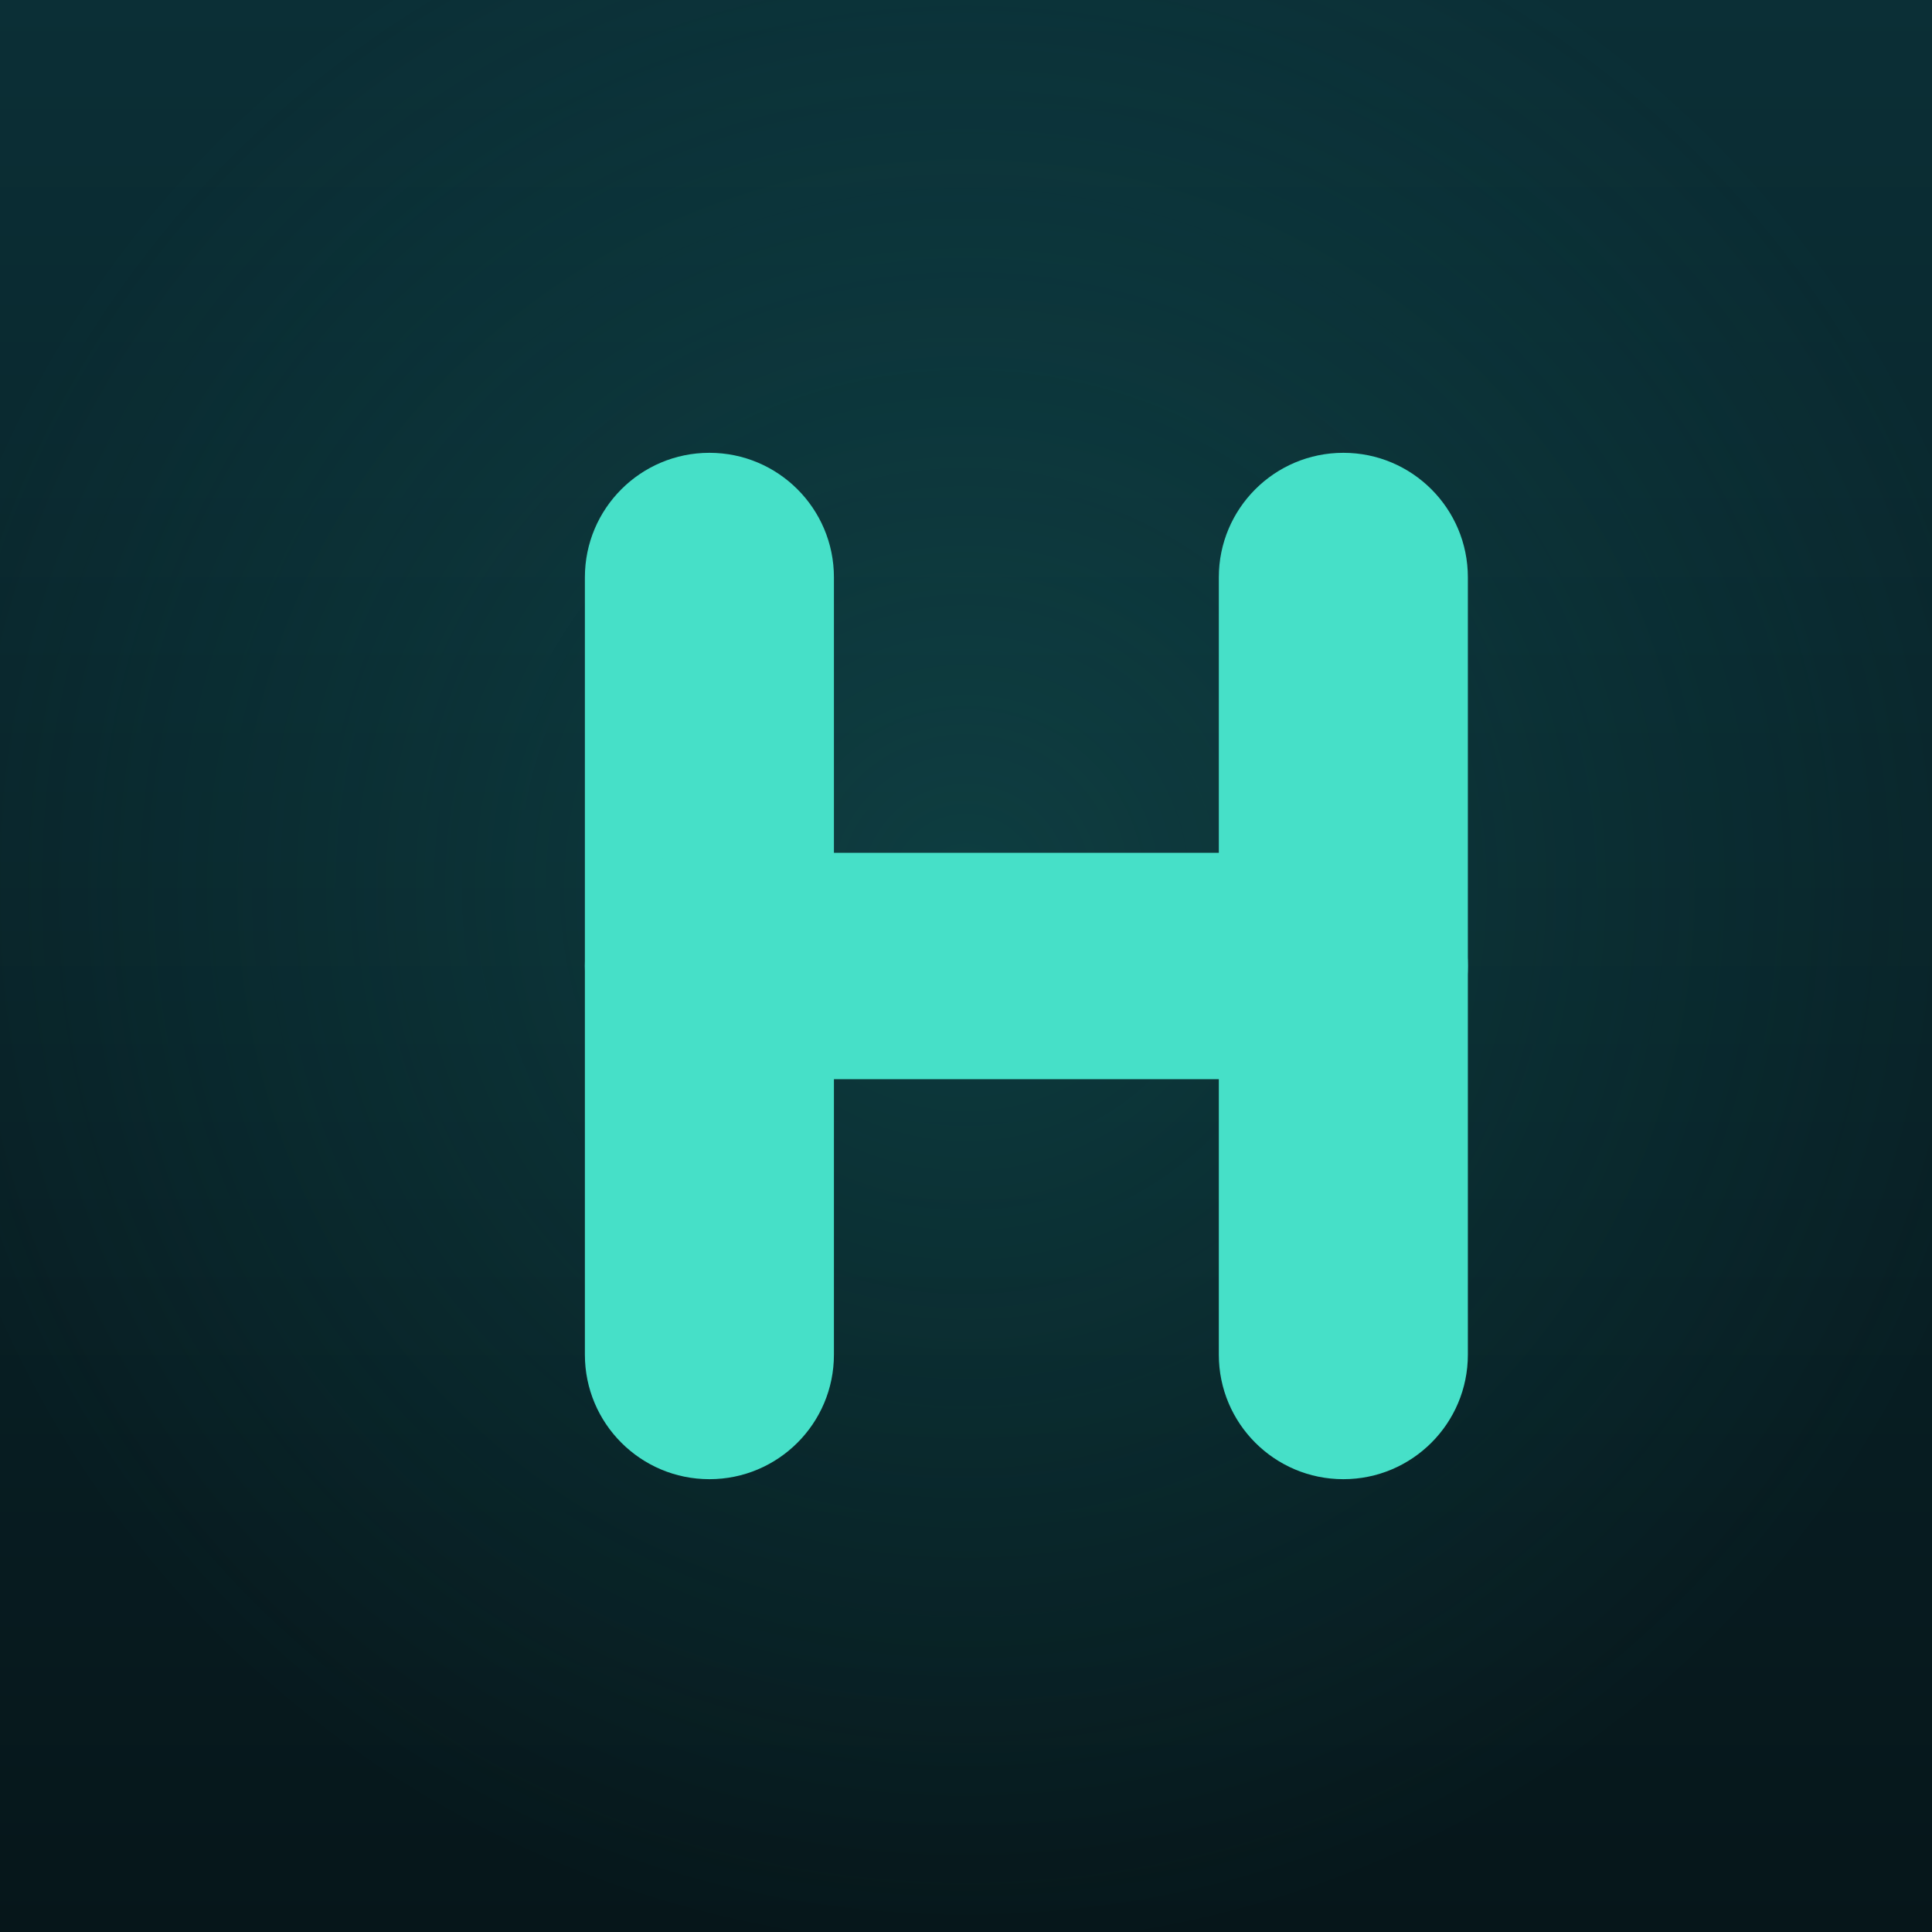
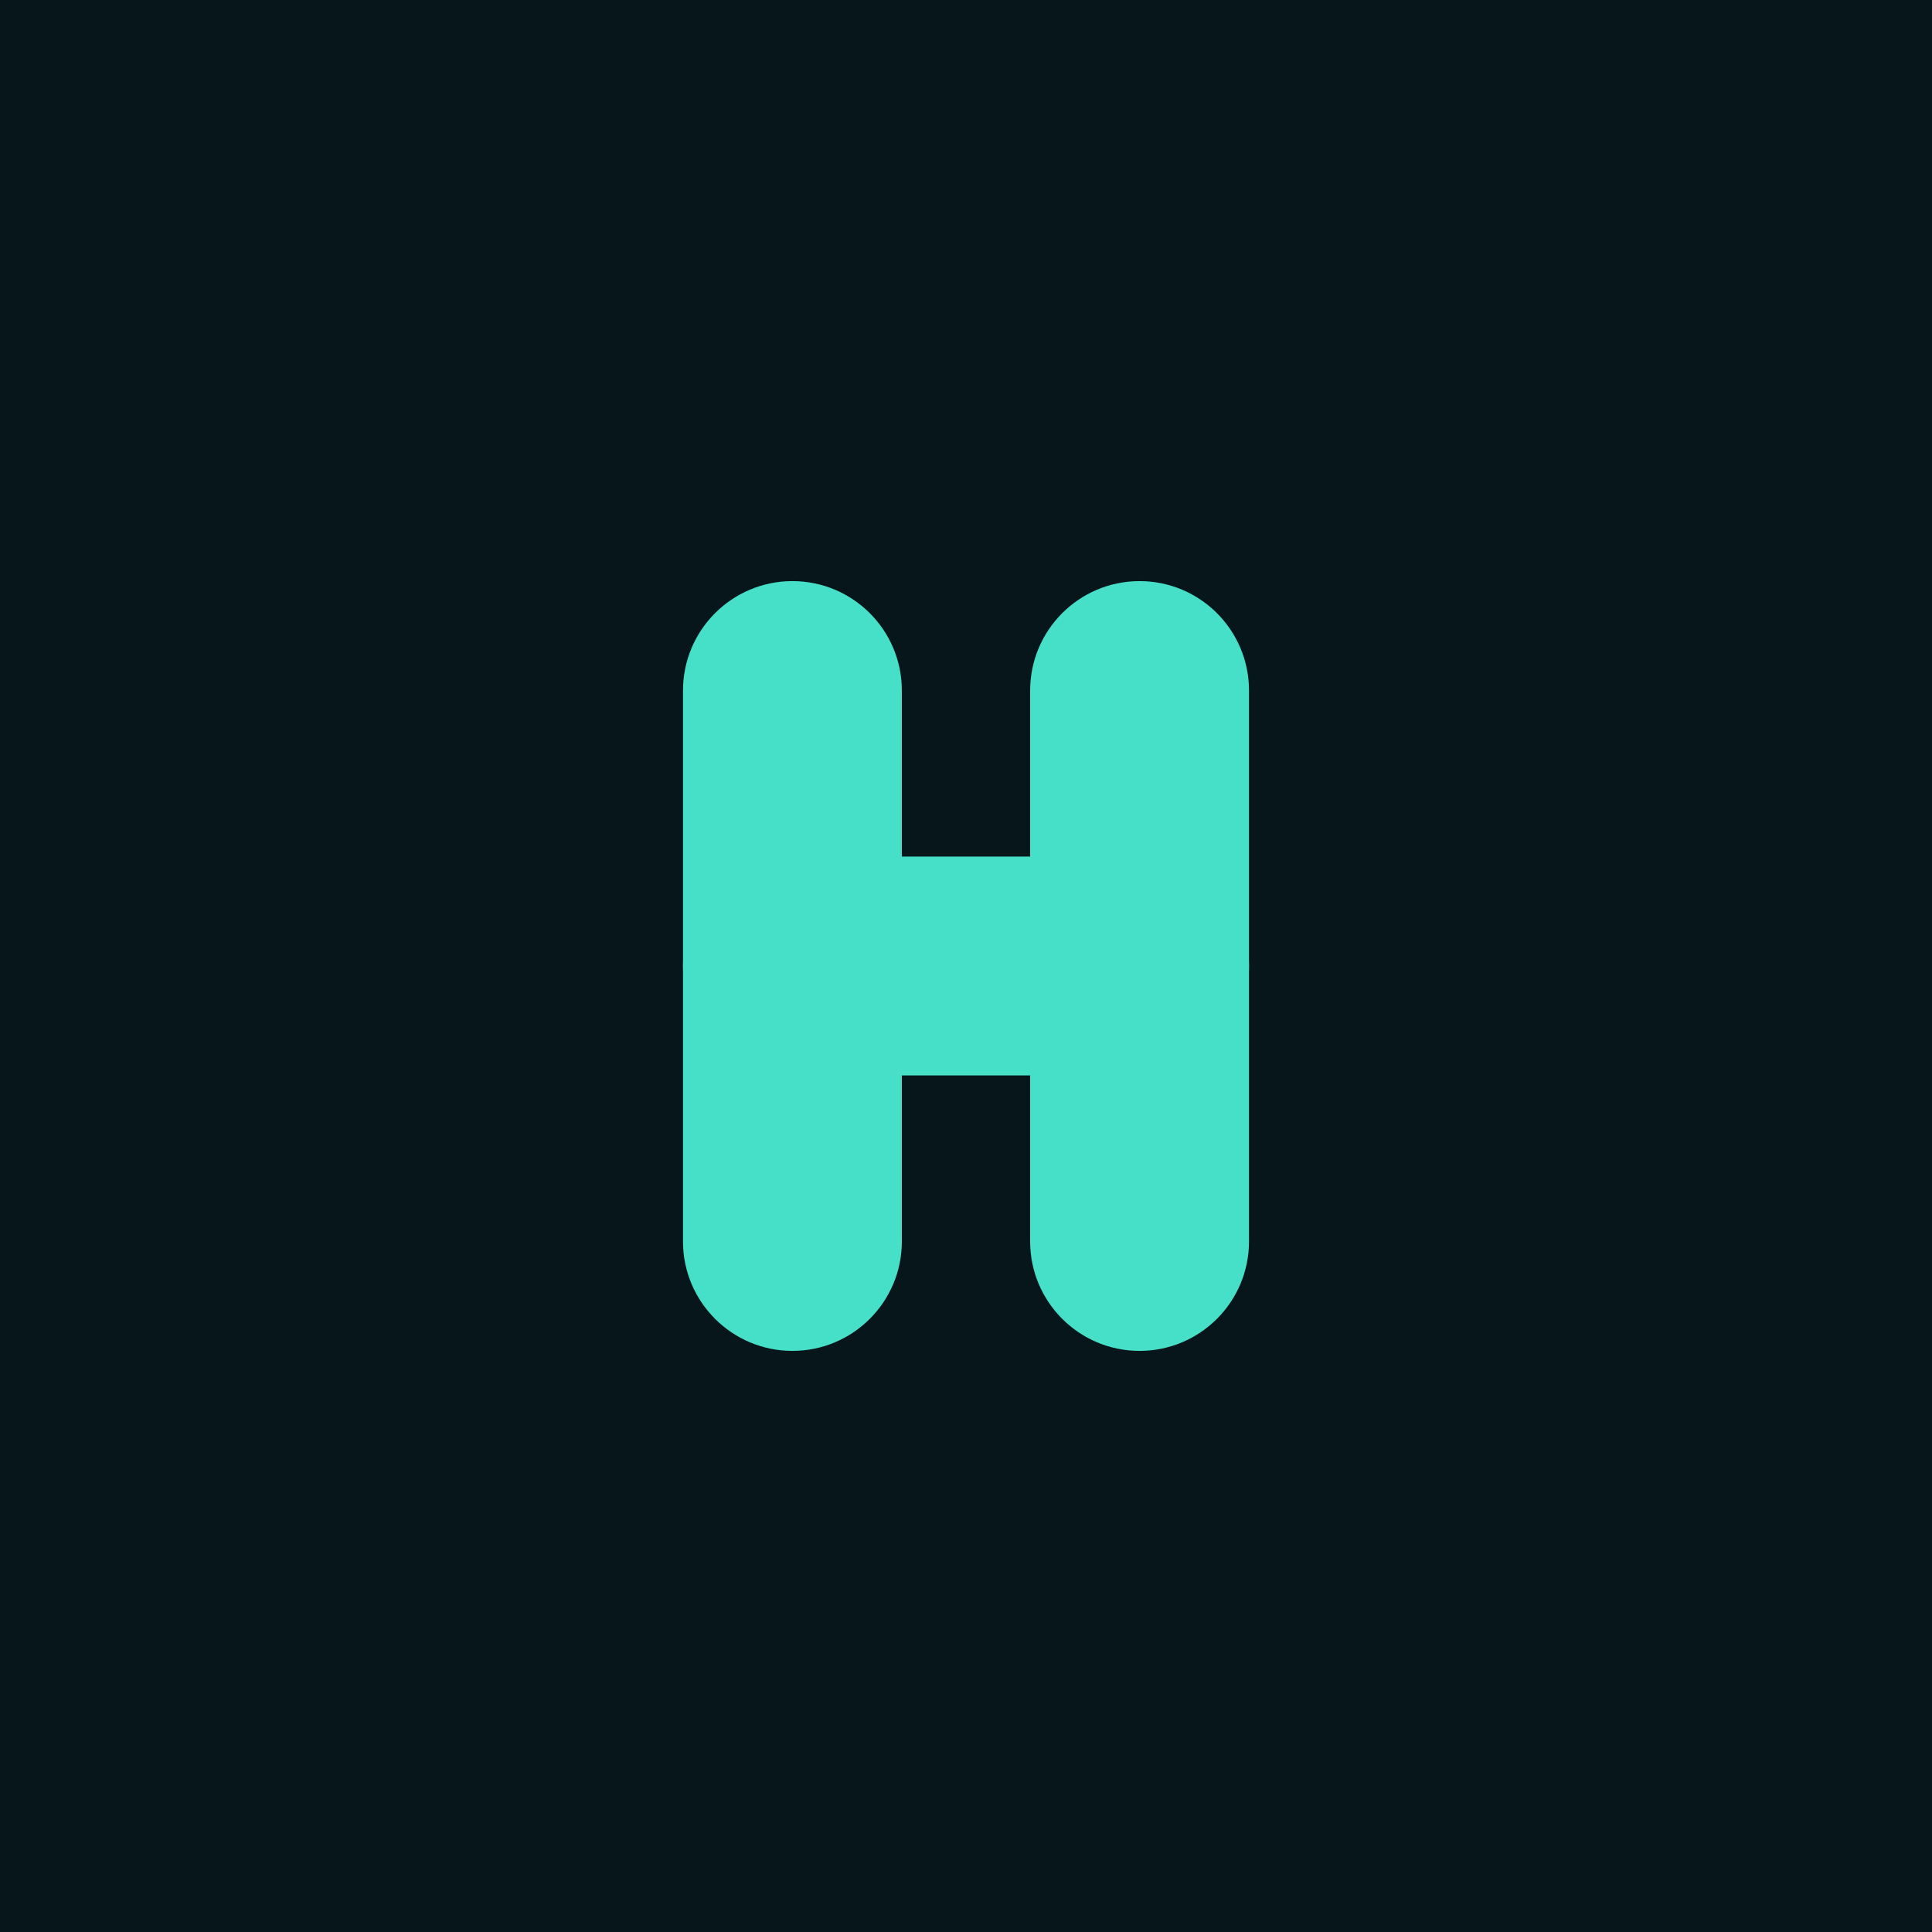
<svg xmlns="http://www.w3.org/2000/svg" viewBox="0 0 512 512">
-   <defs>
-     <linearGradient id="bg" x1="0" y1="0" x2="0" y2="1">
-       <stop offset="0" stop-color="#0b2f36" />
-       <stop offset="1" stop-color="#06161a" />
-     </linearGradient>
-     <radialGradient id="glow" cx="0.5" cy="0.46" r="0.55">
-       <stop offset="0" stop-color="#1a7876" stop-opacity="0.30" />
-       <stop offset="1" stop-color="#1a7876" stop-opacity="0" />
-     </radialGradient>
-   </defs>
-   <rect width="512" height="512" fill="url(#bg)" />
-   <rect width="512" height="512" fill="url(#glow)" />
+   <rect width="512" height="512" fill="#06161a" />
  <g fill="#46e0c8">
-     <rect x="155" y="120" width="66" height="272" rx="33" />
-     <rect x="323" y="120" width="66" height="272" rx="33" />
-     <rect x="155" y="226" width="234" height="60" rx="30" />
+     <rect x="181" y="154" width="58" height="204" rx="29" />
+     <rect x="273" y="154" width="58" height="204" rx="29" />
+     <rect x="181" y="227" width="150" height="58" rx="29" />
  </g>
</svg>
